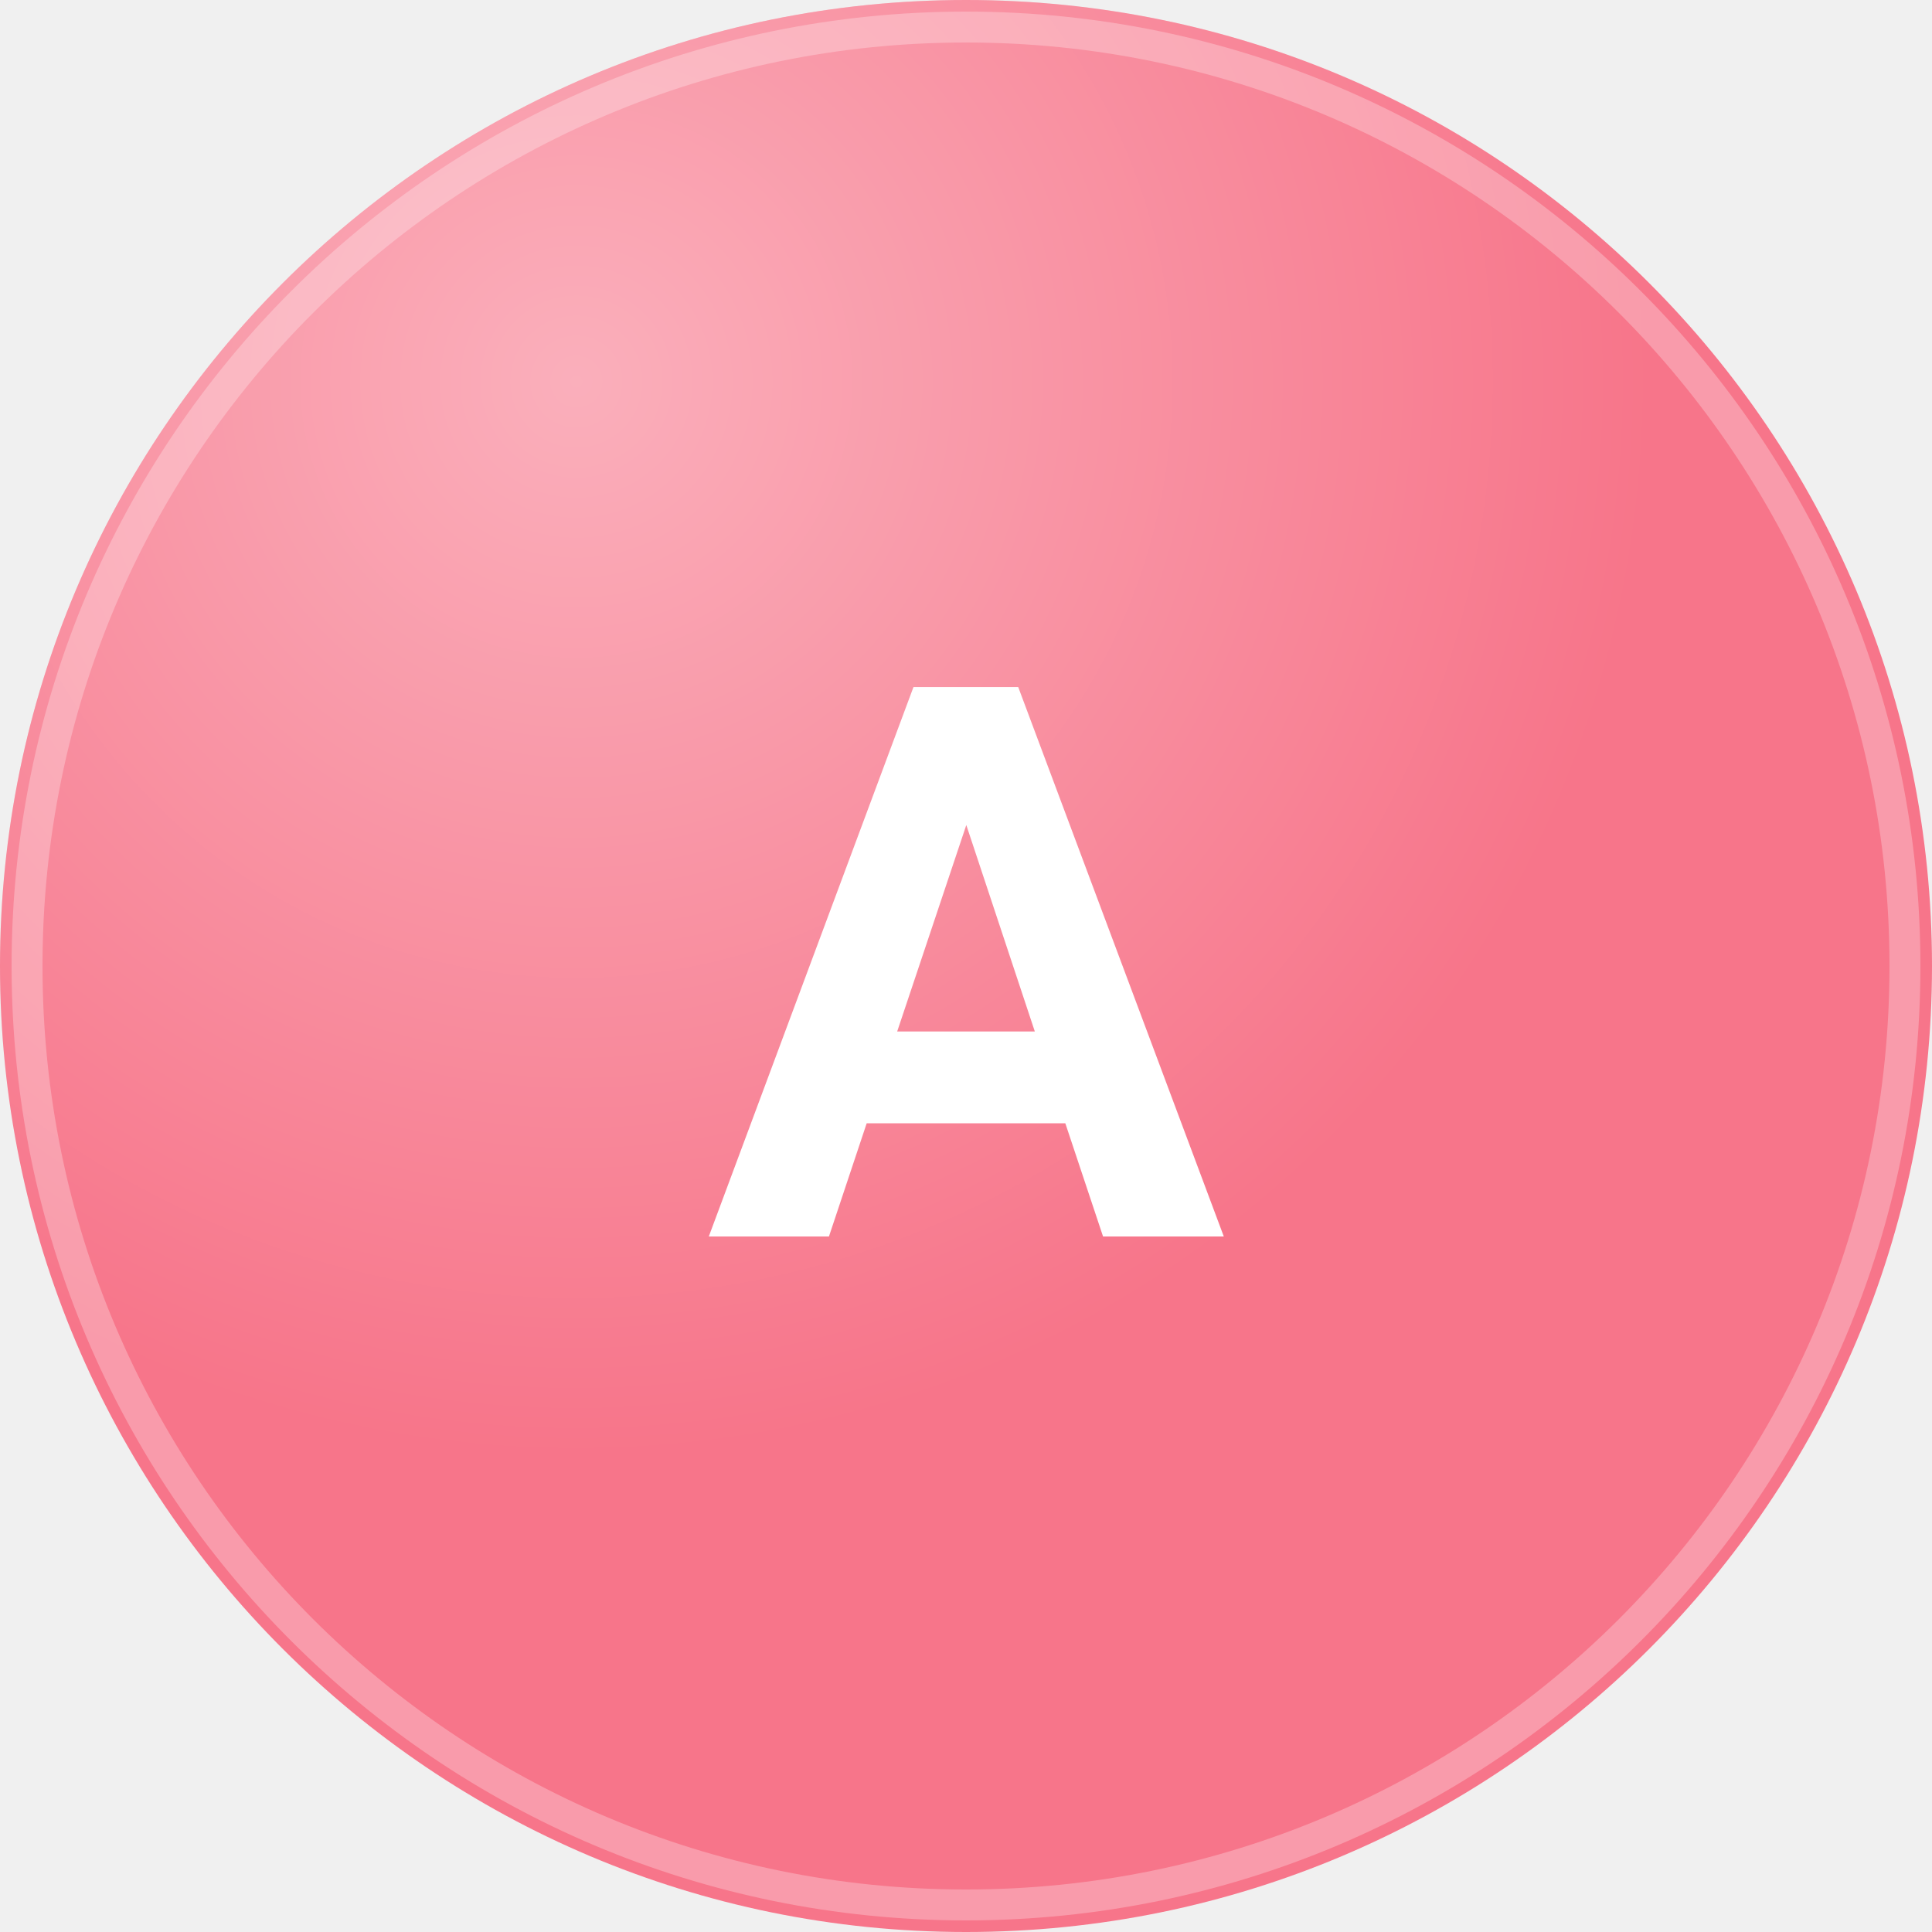
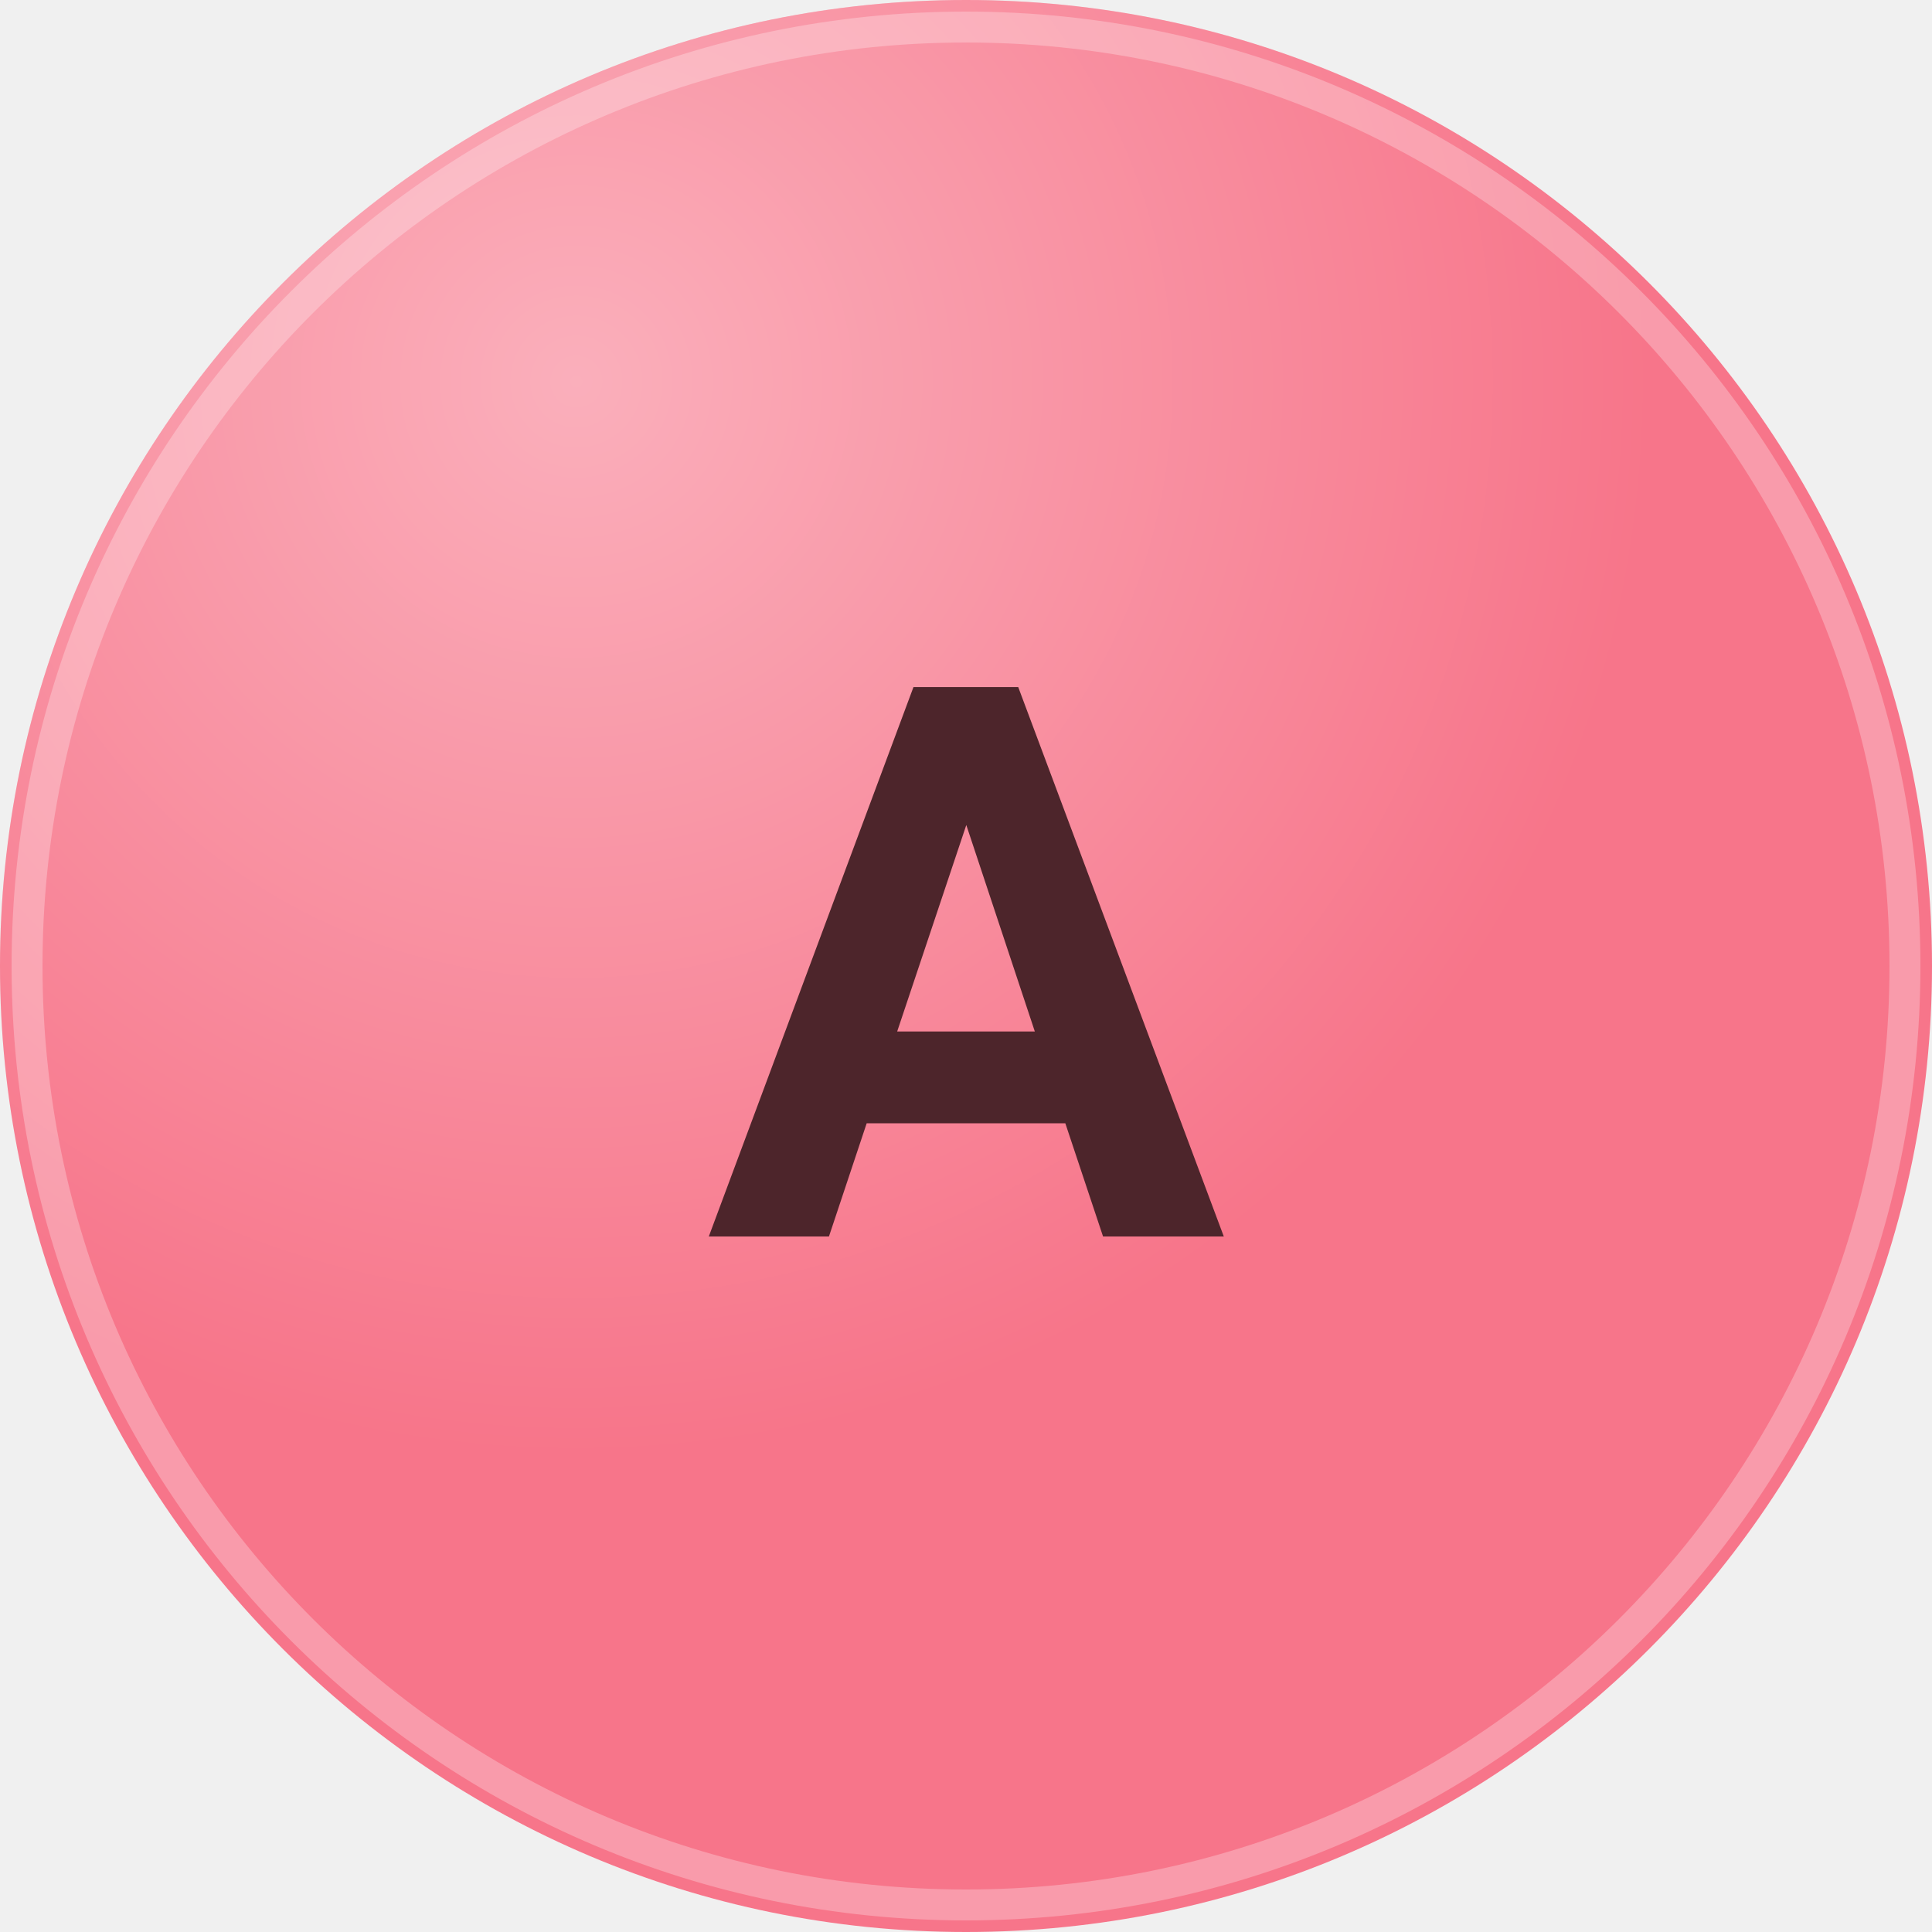
<svg xmlns="http://www.w3.org/2000/svg" viewBox="0 0 100 100" width="64" height="64" aria-hidden="true">
  <defs>
    <radialGradient id="a1qpypyq-s" cx="0.3" cy="0.2" r="0.55">
      <stop offset="0" stop-color="#fff" stop-opacity="0.42" />
      <stop offset="1" stop-color="#fff" stop-opacity="0" />
    </radialGradient>
  </defs>
  <path d="M50 0A50 50 0 1 1 50 100A50 50 0 1 1 50 0Z" fill="var(--avatar-c1, #f7758a)" />
  <path d="M50 0A50 50 0 1 1 50 100A50 50 0 1 1 50 0Z" fill="url(#a1qpypyq-s)" />
  <circle cx="50" cy="50" r="48.6" fill="none" stroke="#fff" stroke-opacity="0.28" stroke-width="1.6" />
-   <text x="50" y="50" dy="0.35em" text-anchor="middle" font-family="system-ui,-apple-system,Segoe UI,Roboto,sans-serif" font-size="40" font-weight="600" fill="var(--avatar-fg, #fff)">A</text>
+   <text x="50" y="50" dy="0.35em" text-anchor="middle" font-family="system-ui,-apple-system,Segoe UI,Roboto,sans-serif" font-size="40" font-weight="600" fill="var(--avatar-fg, #4d252b)">A</text>
</svg>
